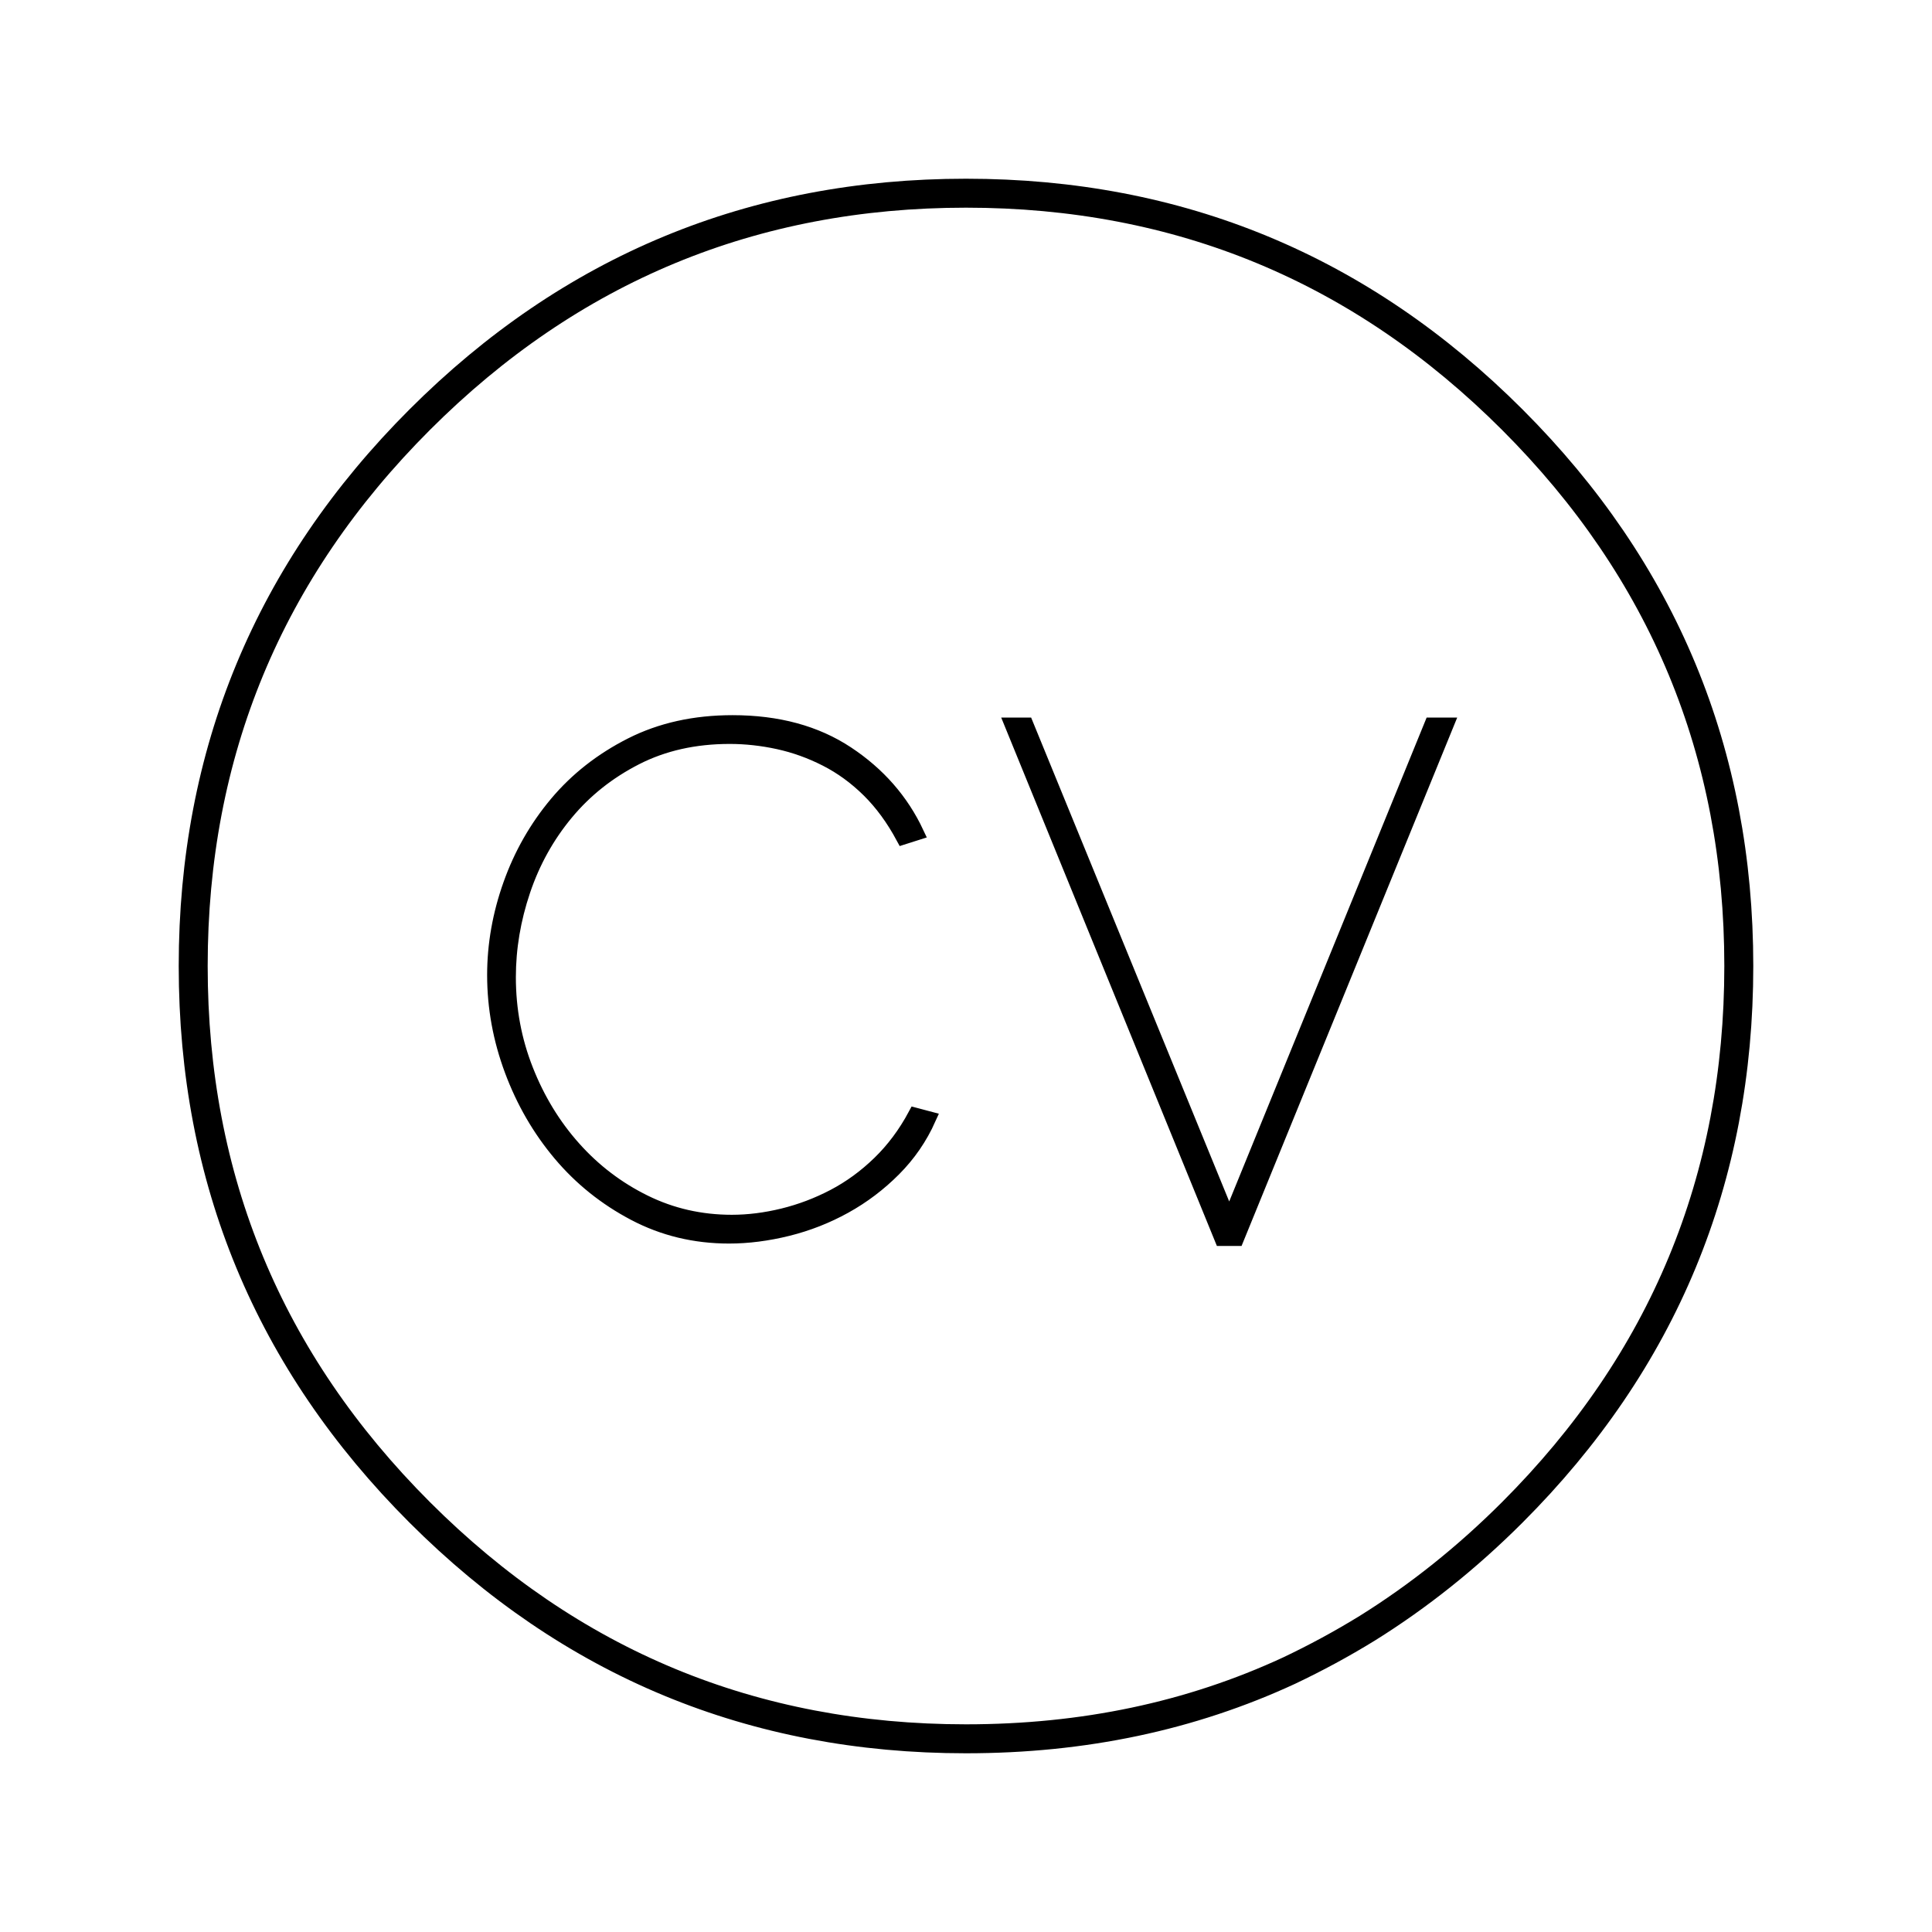
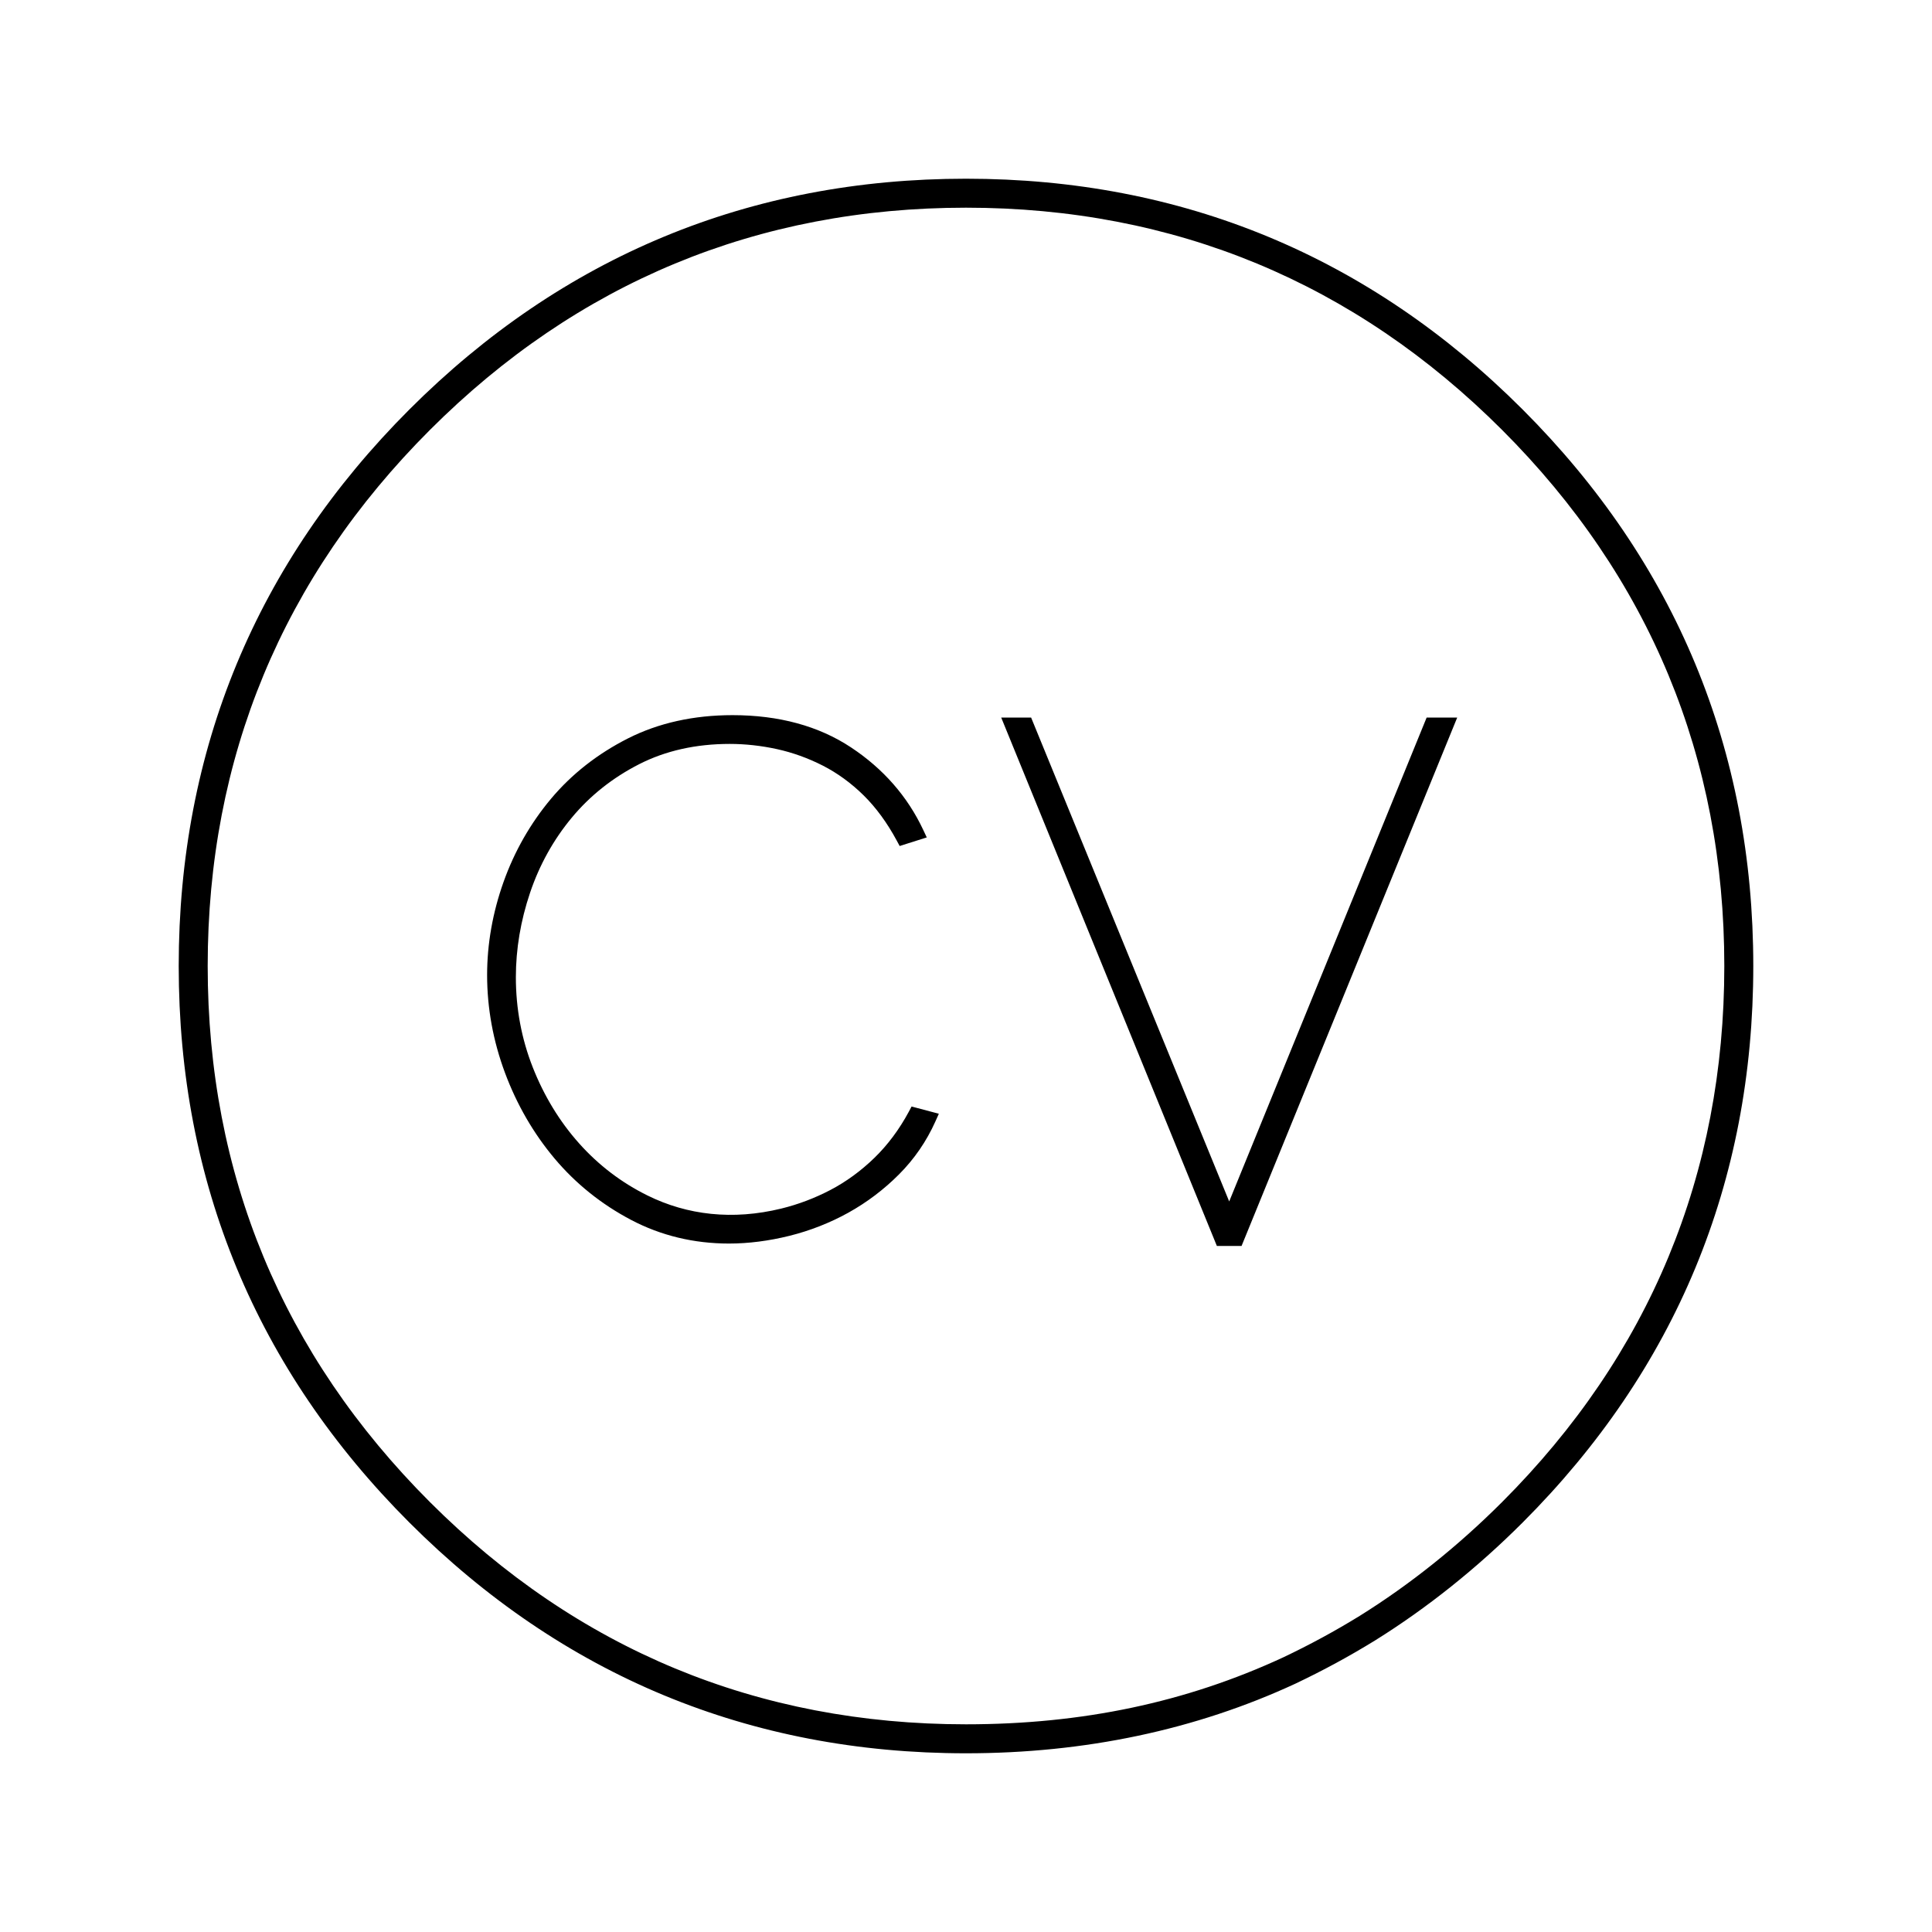
<svg xmlns="http://www.w3.org/2000/svg" version="1.1" id="Layer_1" x="0px" y="0px" width="100px" height="100px" viewBox="0 0 100 100" enable-background="new 0 0 100 100" xml:space="preserve">
  <g>
-     <path fill="none" stroke="#000000" stroke-width="1.499" stroke-linecap="round" stroke-linejoin="round" stroke-miterlimit="10" d="   M78.277,21.723C70.462,13.908,61.036,10,50,10c-11.037,0-20.462,3.908-28.277,11.723C13.908,29.538,10,38.962,10,50   c0,11.037,3.908,20.462,11.722,28.277C29.537,86.092,38.962,90,50,90c6.067,0,11.62-1.166,16.727-3.531   c1.371-0.651,2.708-1.371,4.044-2.193c2.64-1.646,5.142-3.634,7.507-5.999C86.092,70.462,90,61.037,90,50   C90,38.962,86.092,29.538,78.277,21.723L78.277,21.723z" />
-     <g>
-       <g>
-         <g>
-           <g>
-             <path stroke="#000000" stroke-width="0.75" stroke-miterlimit="10" d="M25.589,50.47c0-1.576,0.276-3.141,0.829-4.692       c0.552-1.552,1.349-2.949,2.392-4.193c1.043-1.243,2.331-2.253,3.864-3.029c1.534-0.776,3.28-1.164,5.244-1.164       c2.331,0,4.306,0.535,5.925,1.607c1.619,1.071,2.821,2.445,3.606,4.119L46.75,43.34c-0.516-0.96-1.111-1.773-1.785-2.438       c-0.675-0.665-1.411-1.201-2.208-1.607c-0.797-0.406-1.62-0.702-2.466-0.887c-0.846-0.184-1.687-0.277-2.521-0.277       c-1.817,0-3.435,0.364-4.857,1.09c-1.423,0.727-2.626,1.681-3.606,2.863c-0.981,1.182-1.725,2.519-2.227,4.008       c-0.503,1.49-0.754,2.986-0.754,4.489c0,1.675,0.3,3.276,0.902,4.802c0.601,1.527,1.421,2.875,2.465,4.045       c1.043,1.17,2.263,2.1,3.662,2.79c1.398,0.69,2.906,1.034,4.525,1.034c0.858,0,1.742-0.111,2.65-0.333       c0.907-0.222,1.785-0.554,2.631-0.997c0.846-0.444,1.631-1.016,2.355-1.718c0.723-0.702,1.344-1.533,1.859-2.494l0.698,0.185       c-0.441,0.985-1.042,1.859-1.803,2.623c-0.76,0.763-1.606,1.404-2.539,1.921c-0.933,0.517-1.92,0.905-2.962,1.164       c-1.043,0.258-2.055,0.388-3.036,0.388c-1.767,0-3.397-0.394-4.895-1.182c-1.497-0.788-2.778-1.816-3.845-3.085       c-1.067-1.269-1.901-2.709-2.502-4.322C25.89,53.789,25.589,52.145,25.589,50.47z" />
-           </g>
-         </g>
-         <g>
-           <path stroke="#000000" stroke-width="0.75" stroke-miterlimit="10" d="M53.12,37.517l10.504,25.662l10.47-25.662h0.772      L64.011,64.115h-0.773L52.381,37.517H53.12z" />
-         </g>
-       </g>
-     </g>
+     <path d="M78.808,21.192C70.883,13.268,61.191,9.25,50,9.25c-11.191,0-20.883,4.018-28.808,11.942   C13.268,29.117,9.25,38.809,9.25,50s4.018,20.883,11.941,28.808C29.116,86.732,38.809,90.75,50,90.75   c6.15,0,11.884-1.211,17.048-3.603c1.444-0.686,2.791-1.417,4.119-2.234c2.705-1.686,5.275-3.74,7.641-6.104   C86.732,70.883,90.75,61.191,90.75,50S86.732,29.117,78.808,21.192z M77.747,77.747c-2.285,2.284-4.765,4.267-7.37,5.891   c-1.279,0.787-2.578,1.492-3.966,2.151C61.382,88.118,56.014,89.25,50,89.25c-10.779,0-20.114-3.871-27.747-11.503   S10.75,60.779,10.75,50s3.87-20.114,11.503-27.747S39.221,10.75,50,10.75c10.779,0,20.115,3.871,27.748,11.503   S89.25,39.221,89.25,50S85.38,70.114,77.747,77.747z" />
+     <path d="M47.045,57.533c-0.494,0.92-1.096,1.729-1.79,2.402c-0.694,0.673-1.457,1.23-2.268,1.655   c-0.814,0.426-1.67,0.751-2.546,0.965c-2.523,0.616-4.871,0.338-6.921-0.674c-1.349-0.665-2.542-1.574-3.548-2.703   c-1.008-1.129-1.813-2.453-2.396-3.933c-0.581-1.473-0.875-3.042-0.875-4.665c0-1.456,0.247-2.925,0.734-4.369   c0.484-1.438,1.211-2.746,2.16-3.889c0.943-1.136,2.116-2.068,3.488-2.768c1.364-0.696,2.941-1.049,4.687-1.049   c0.801,0,1.623,0.09,2.44,0.268c0.813,0.178,1.612,0.465,2.376,0.854c0.758,0.387,1.47,0.905,2.115,1.54   c0.644,0.635,1.222,1.426,1.718,2.349l0.147,0.273l1.403-0.444l-0.182-0.388c-0.812-1.731-2.069-3.168-3.739-4.272   c-1.673-1.108-3.736-1.669-6.132-1.669c-2.013,0-3.834,0.405-5.413,1.204c-1.571,0.795-2.911,1.846-3.982,3.123   c-1.066,1.272-1.894,2.722-2.458,4.308c-0.564,1.585-0.85,3.206-0.85,4.818c0,1.712,0.312,3.416,0.926,5.063   c0.613,1.646,1.477,3.137,2.566,4.433c1.093,1.3,2.425,2.369,3.958,3.176c1.544,0.813,3.25,1.225,5.069,1.225   c1.004,0,2.056-0.134,3.126-0.399c1.07-0.266,2.098-0.669,3.054-1.199c0.958-0.532,1.84-1.199,2.622-1.984   c0.79-0.792,1.422-1.712,1.88-2.734l0.18-0.403l-1.411-0.374L47.045,57.533z" />
+     <polygon points="63.623,62.187 53.371,37.142 51.823,37.142 62.985,64.49 64.263,64.49 75.424,37.142 73.842,37.142  " />
  </g>
</svg>
